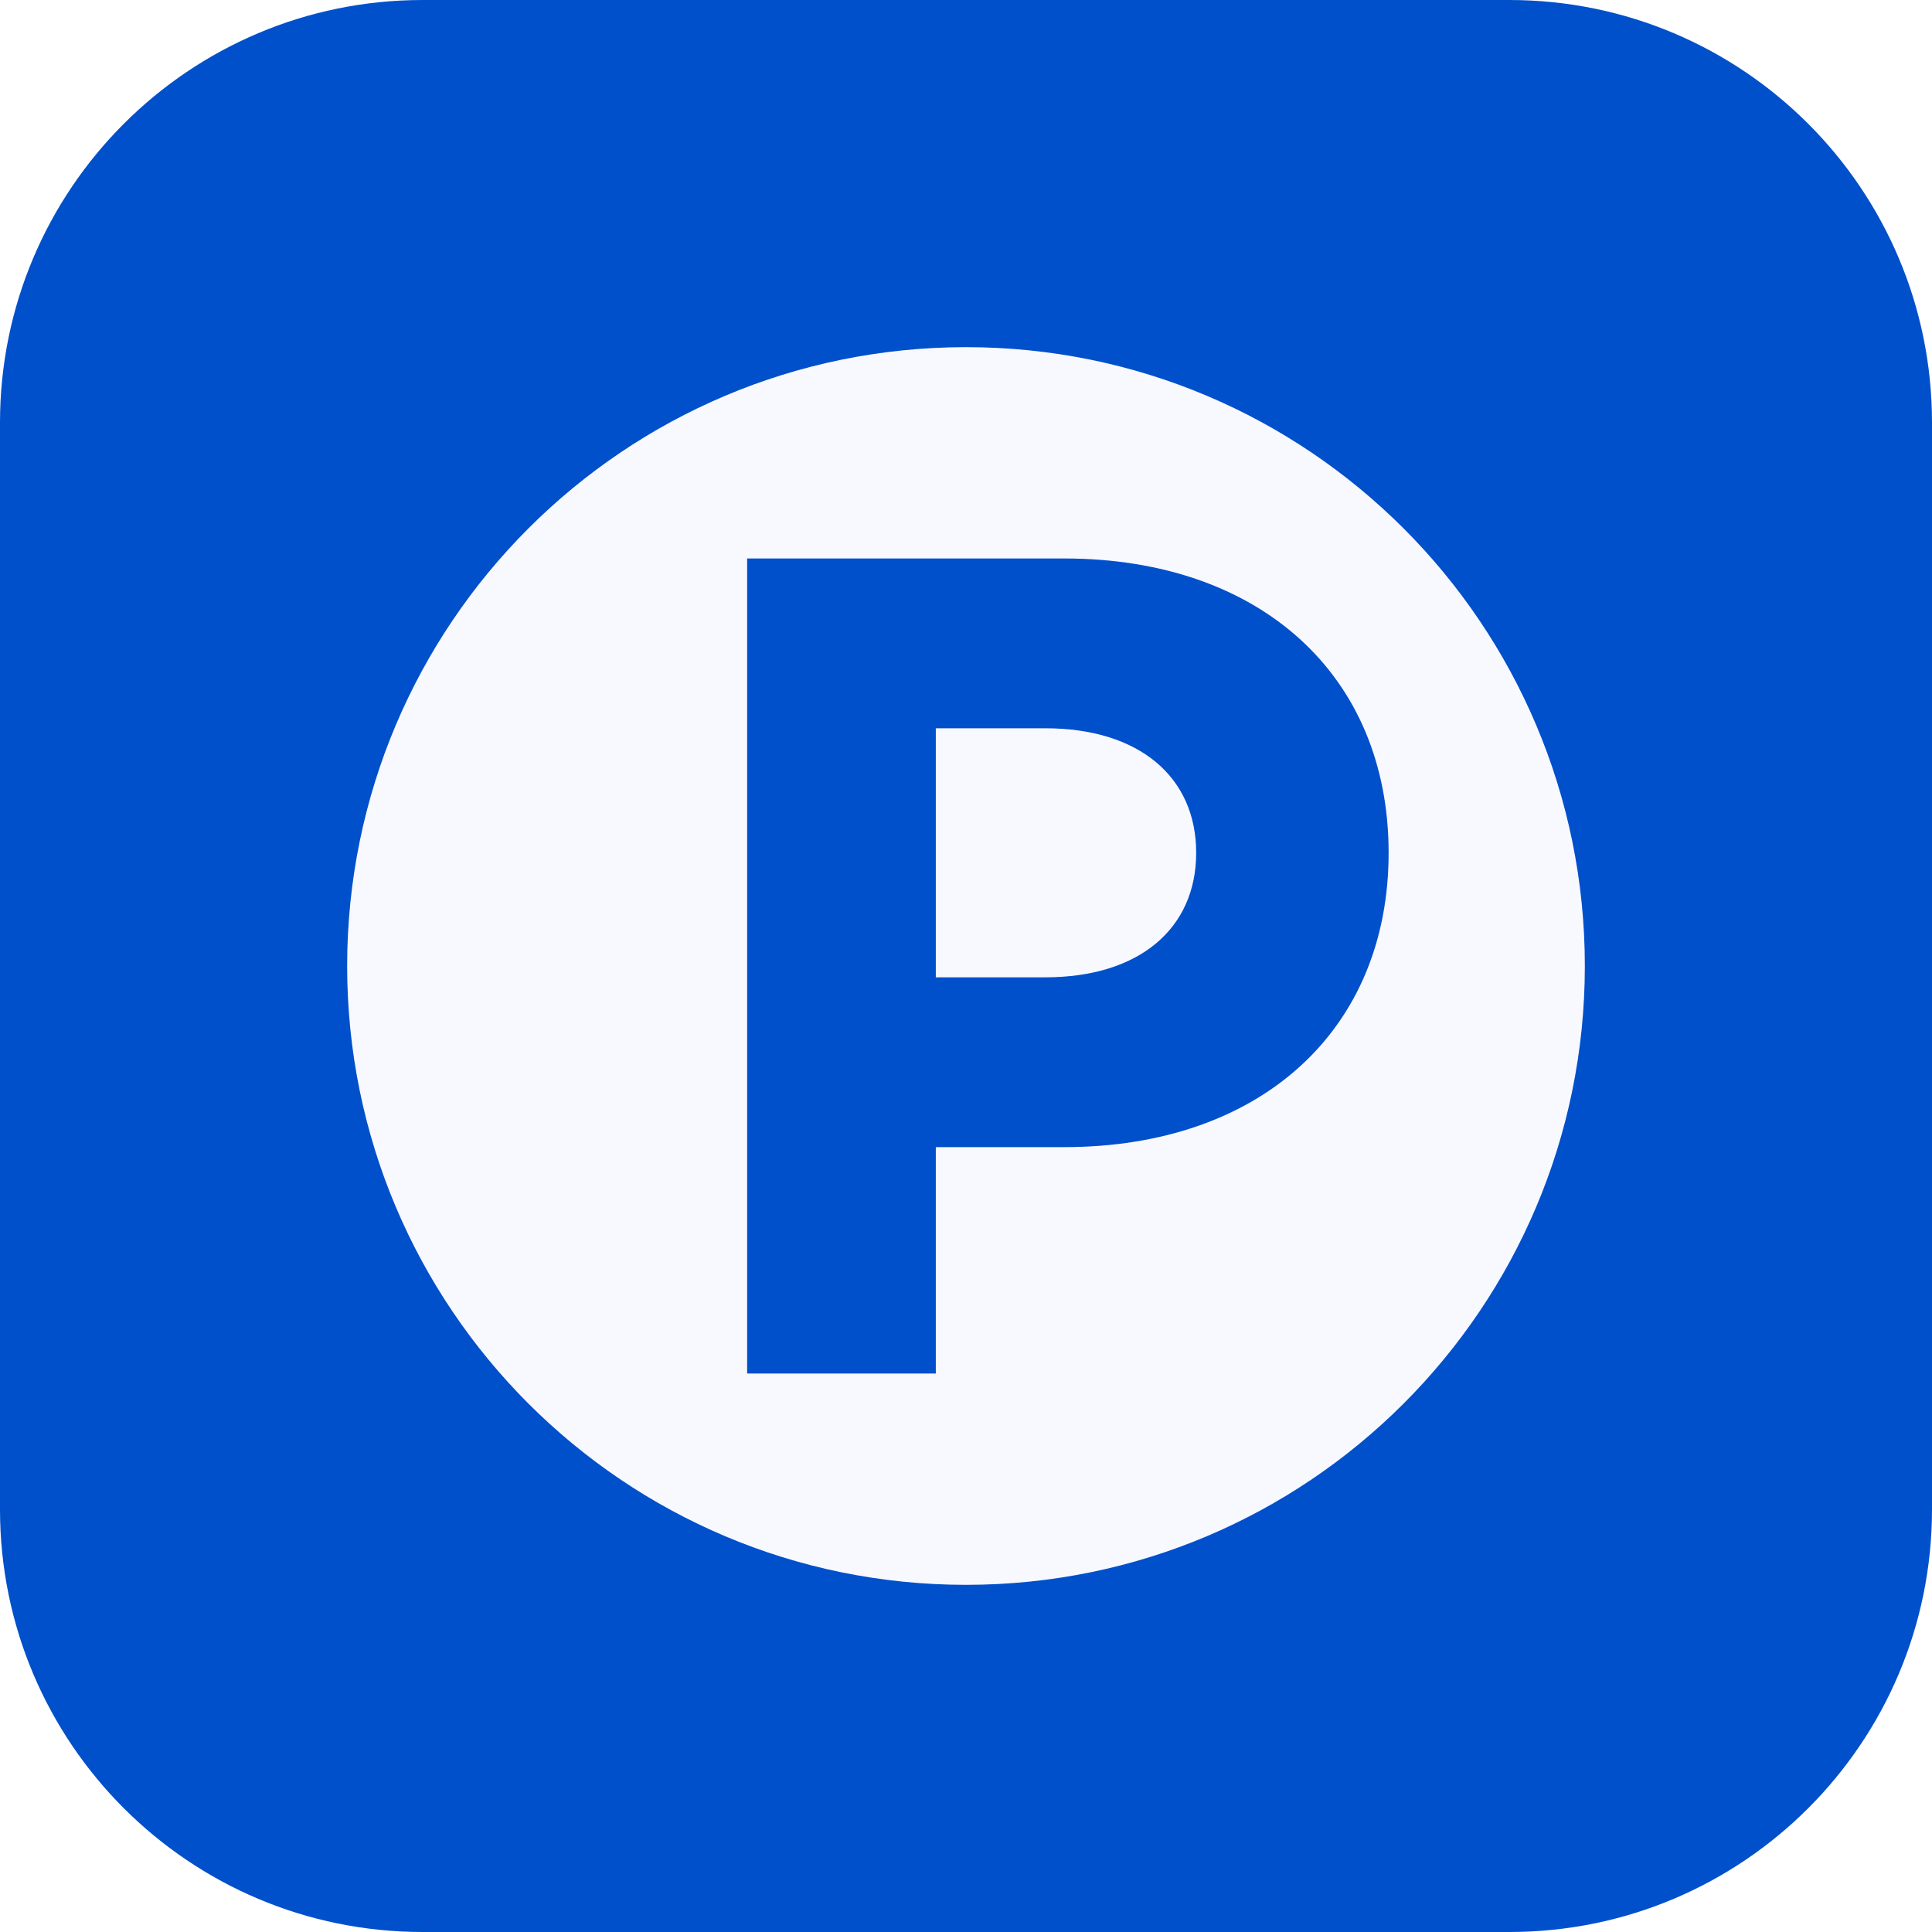
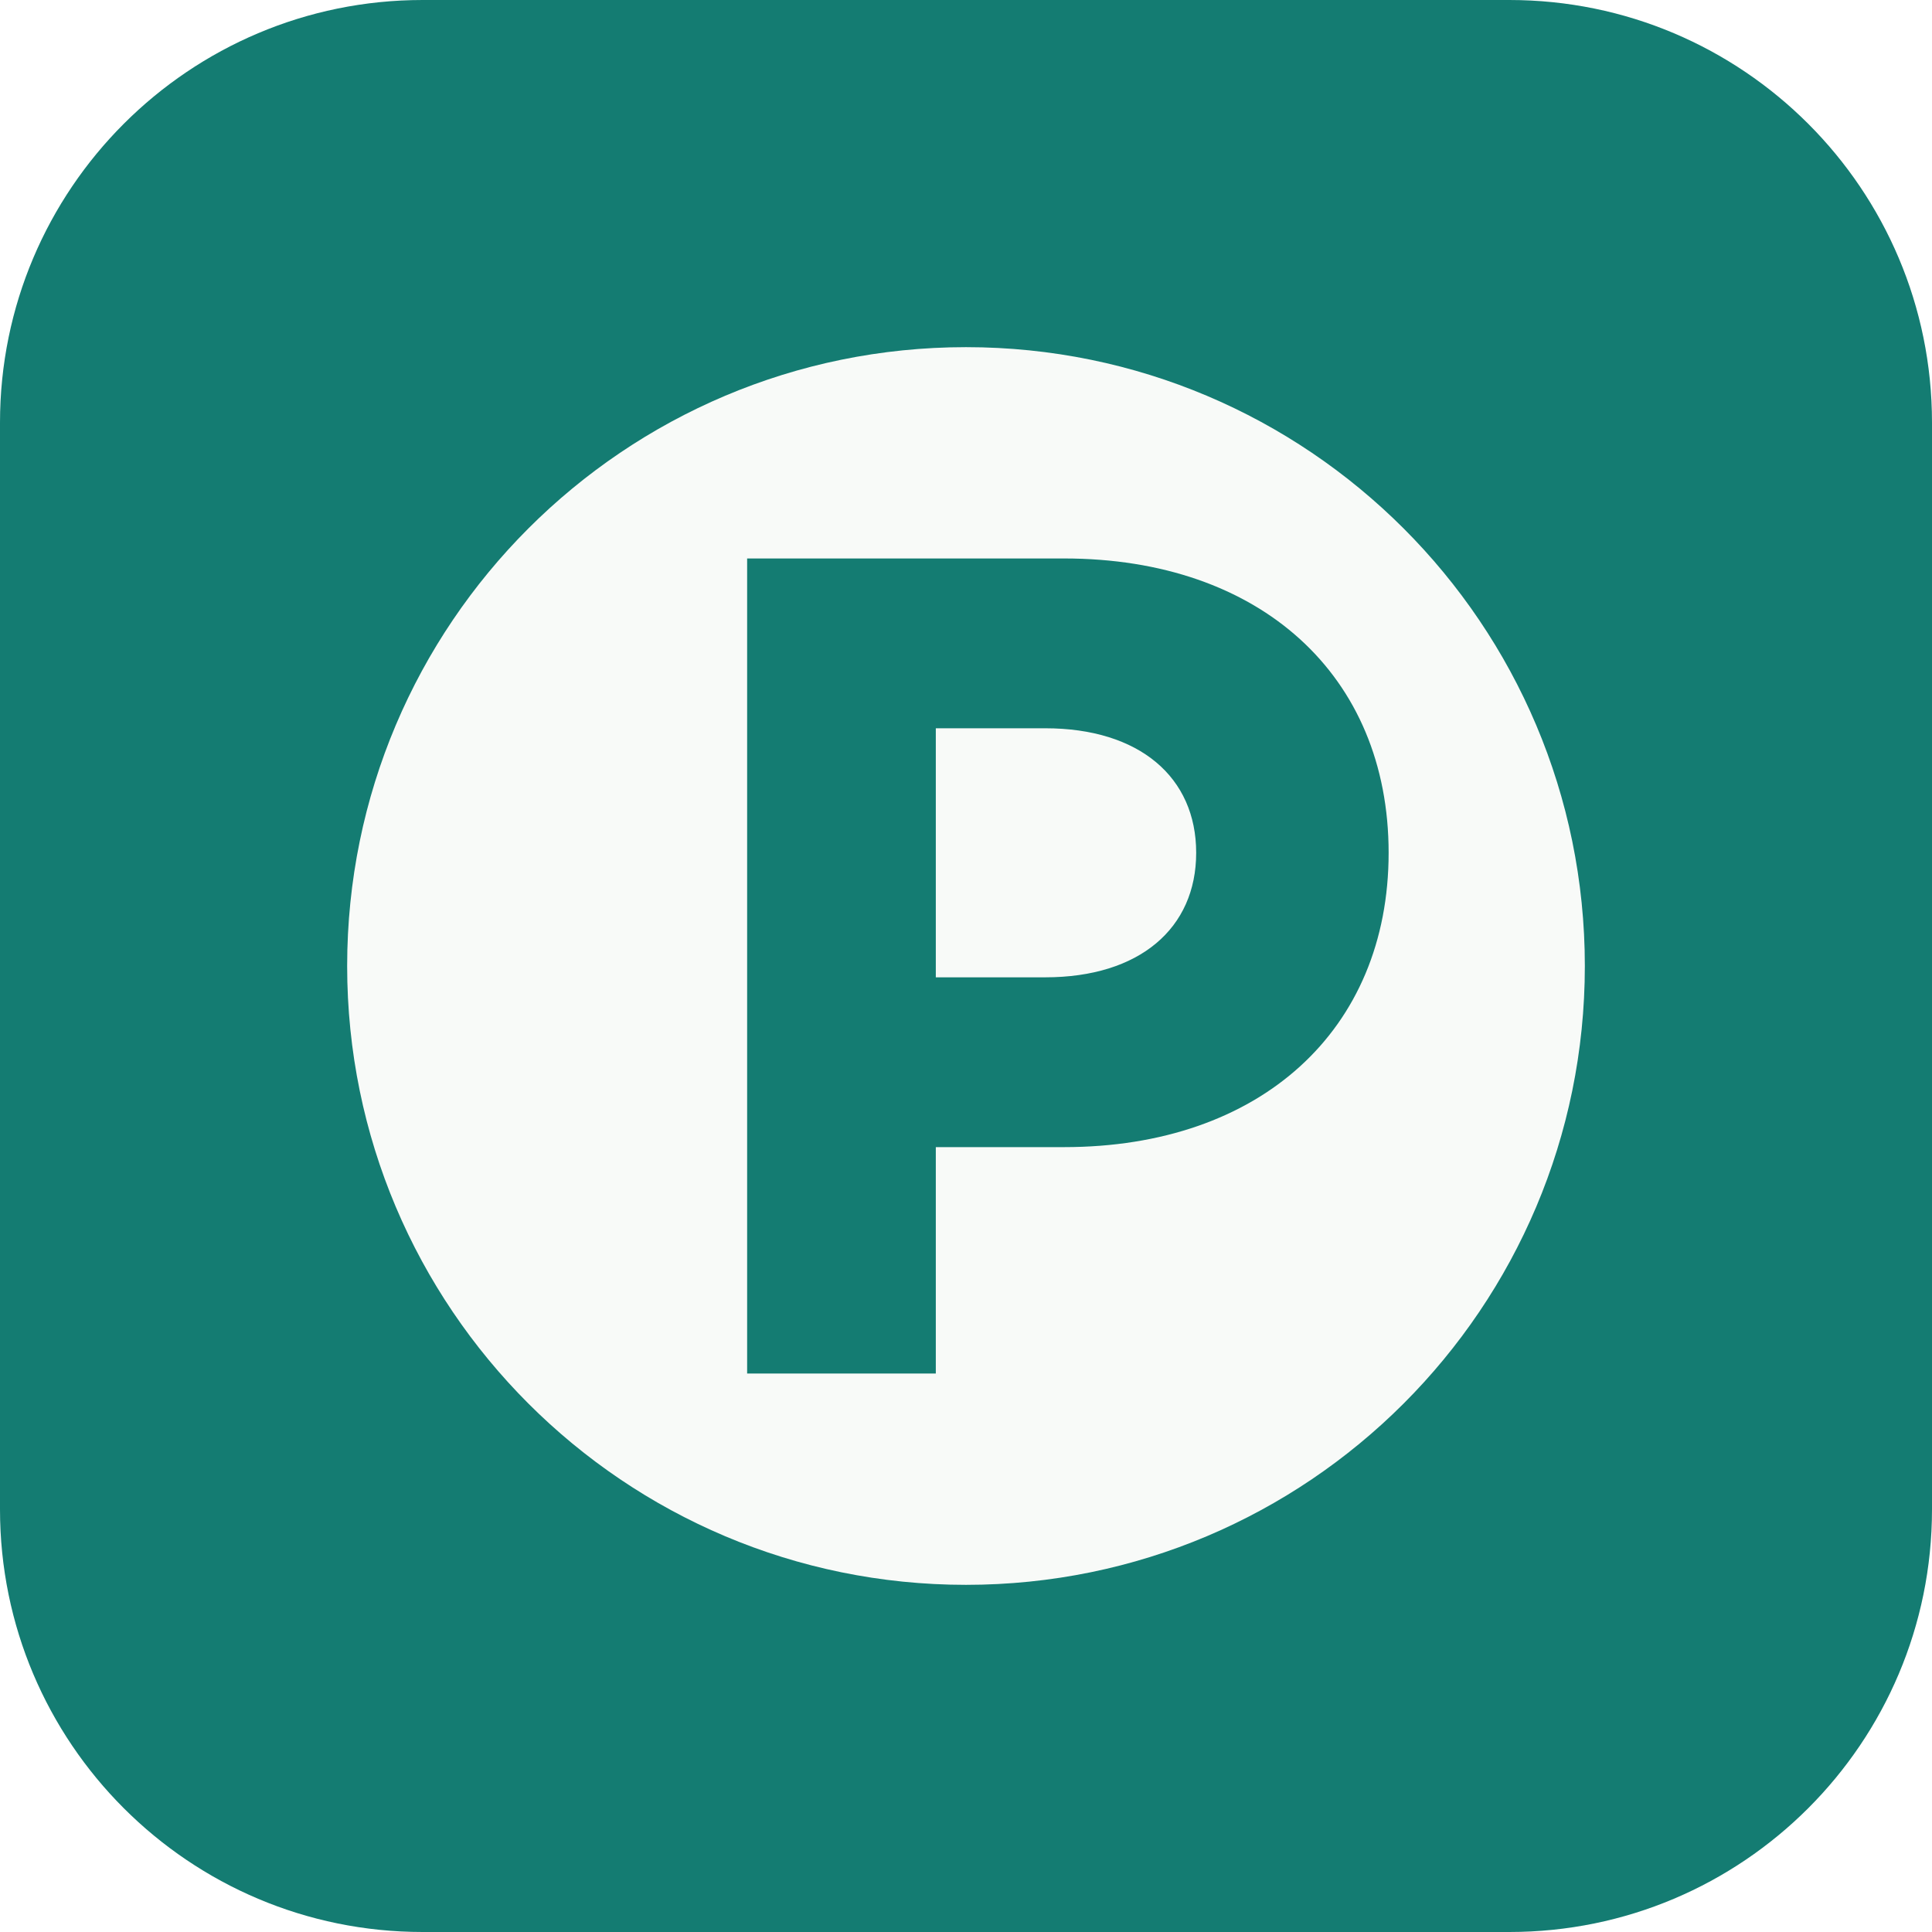
<svg xmlns="http://www.w3.org/2000/svg" viewBox="0 0 512 512" role="img" aria-label="Parkio">
-   <rect width="512" height="512" rx="112" fill="#0050cb" />
-   <circle cx="256" cy="256" r="164" fill="#f8f9ff" />
-   <path fill="#0050cb" d="M198 364V148h84c52 0 86 31 86 78s-34 78-86 78h-34v60h-50Zm50-105h29c25 0 40-13 40-33s-15-33-40-33h-29v66Z" />
+   <rect width="512" height="512" rx="112" fill="#147C72" />
+   <circle cx="256" cy="256" r="164" fill="#F8FAF8" />
+   <path fill="#147C72" d="M198 364V148h84c52 0 86 31 86 78s-34 78-86 78h-34v60h-50Zm50-105h29c25 0 40-13 40-33s-15-33-40-33h-29v66Z" />
</svg>
